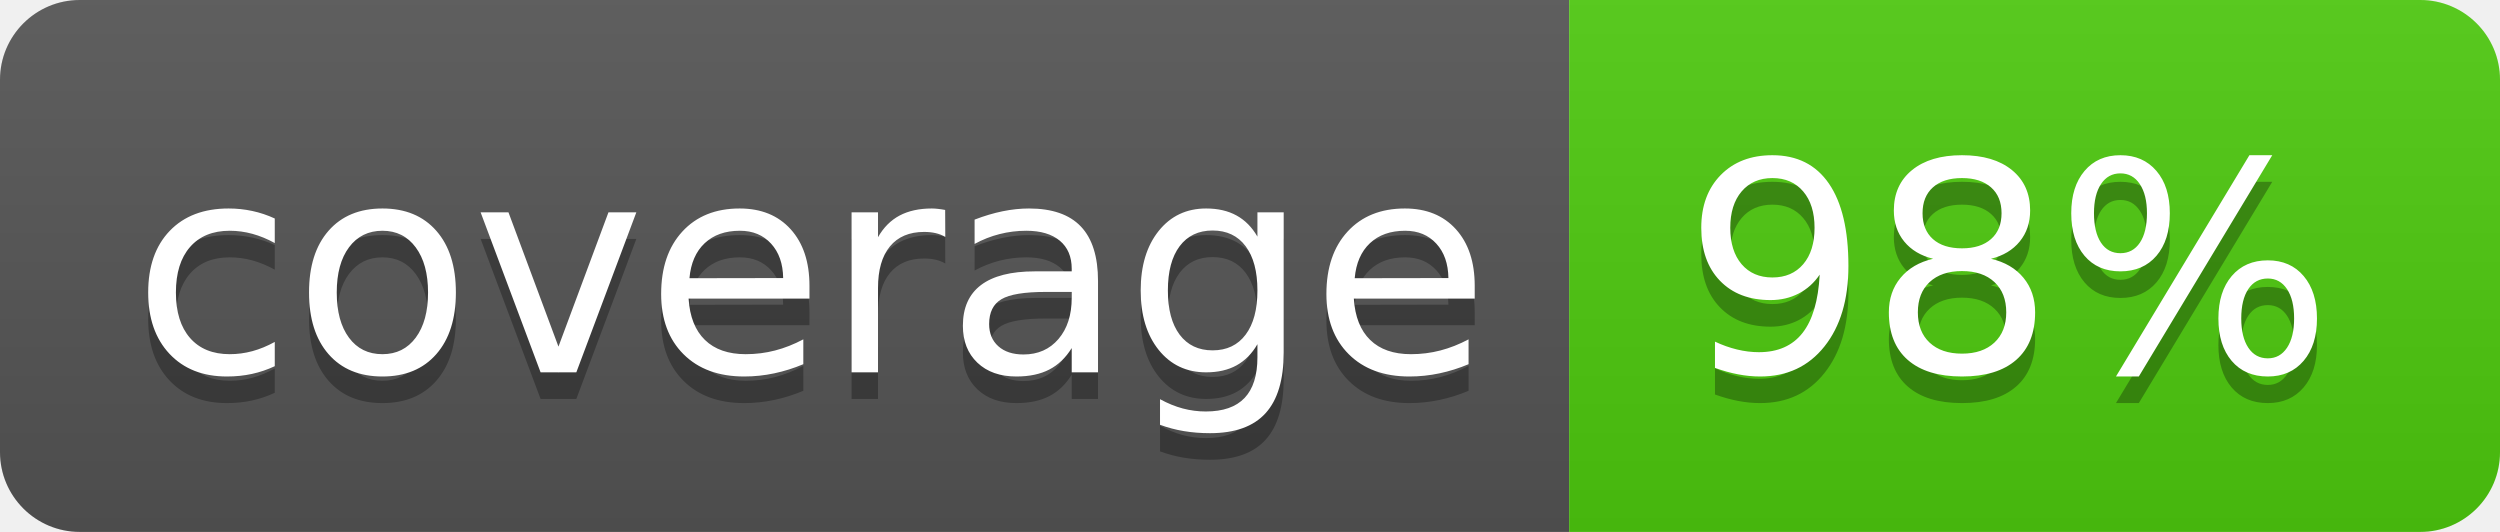
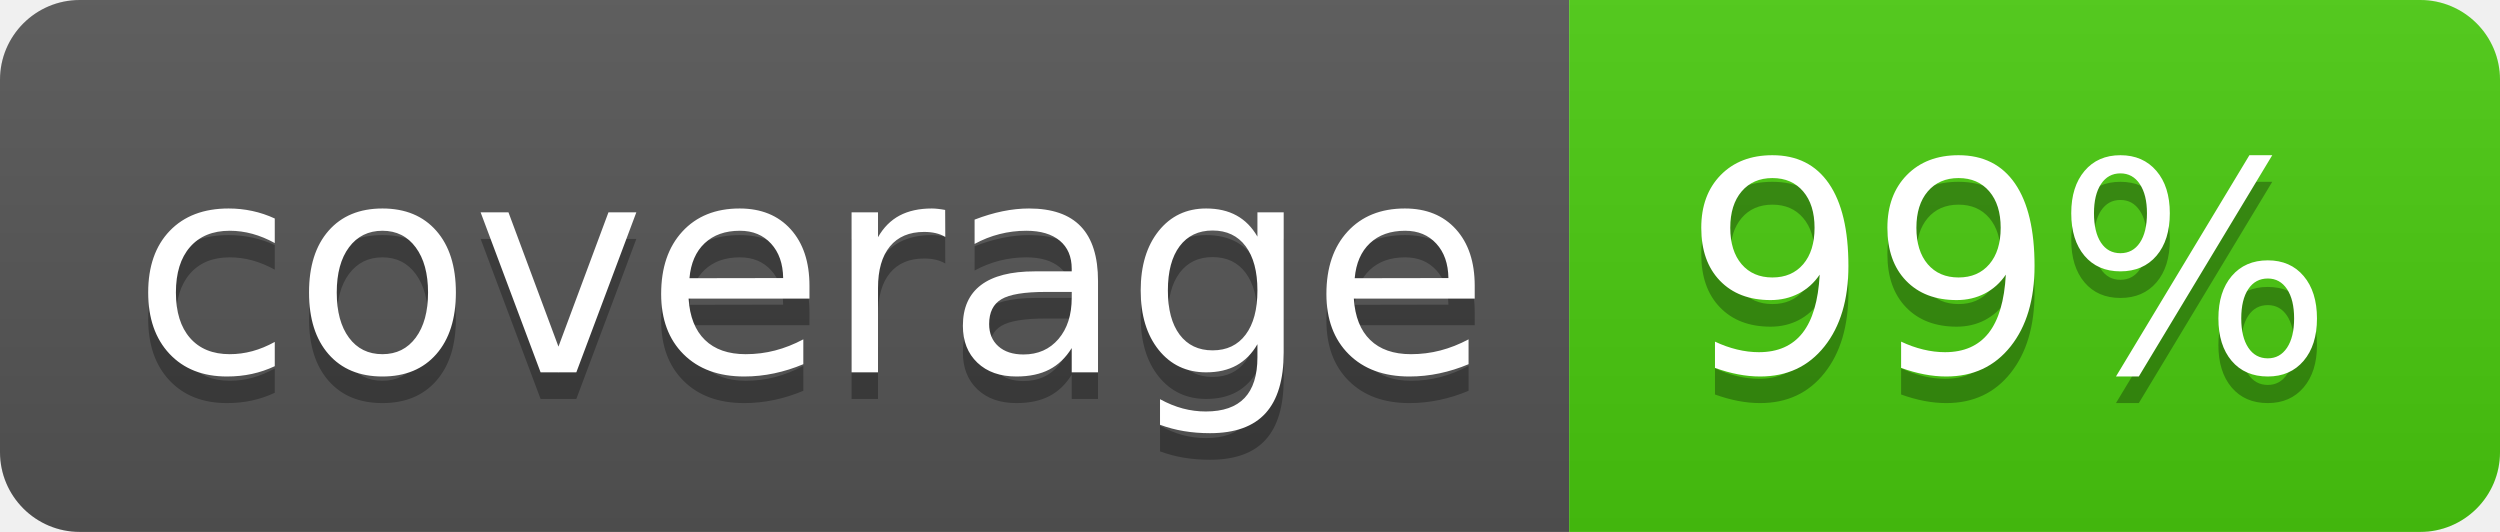
<svg xmlns="http://www.w3.org/2000/svg" width="94" height="20">
  <linearGradient id="b" x2="0" y2="100%">
    <stop offset="0" stop-color="#bbb" stop-opacity=".1" />
    <stop offset="1" stop-opacity=".1" />
  </linearGradient>
  <clipPath id="a">
    <rect width="94" height="20" rx="3" fill="#fff" />
  </clipPath>
  <g clip-path="url(#a)">
    <path fill="#555" d="M0 0h59v20H0z" />
-     <path fill="#4ecb0e" d="M59 0h35v20H59z" />
+     <path fill="#49cb0f" d="M59 0h35v20H59z" />
    <path fill="url(#b)" d="M0 0h94v20H0z" />
  </g>
  <g fill="#fff" text-anchor="middle" font-family="DejaVu Sans,Verdana,Geneva,sans-serif" font-size="110">
    <text x="305" y="150" fill="#010101" fill-opacity=".3" transform="scale(.1)" textLength="490">coverage</text>
    <text x="305" y="140" transform="scale(.1)" textLength="490">coverage</text>
-     <text x="755" y="150" fill="#010101" fill-opacity=".3" transform="scale(.1)" textLength="250">98%</text>
-     <text x="755" y="140" transform="scale(.1)" textLength="250">98%</text>
+     <text x="755" y="150" fill="#010101" fill-opacity=".3" transform="scale(.1)" textLength="250">99%</text>
+     <text x="755" y="140" transform="scale(.1)" textLength="250">99%</text>
  </g>
</svg>
